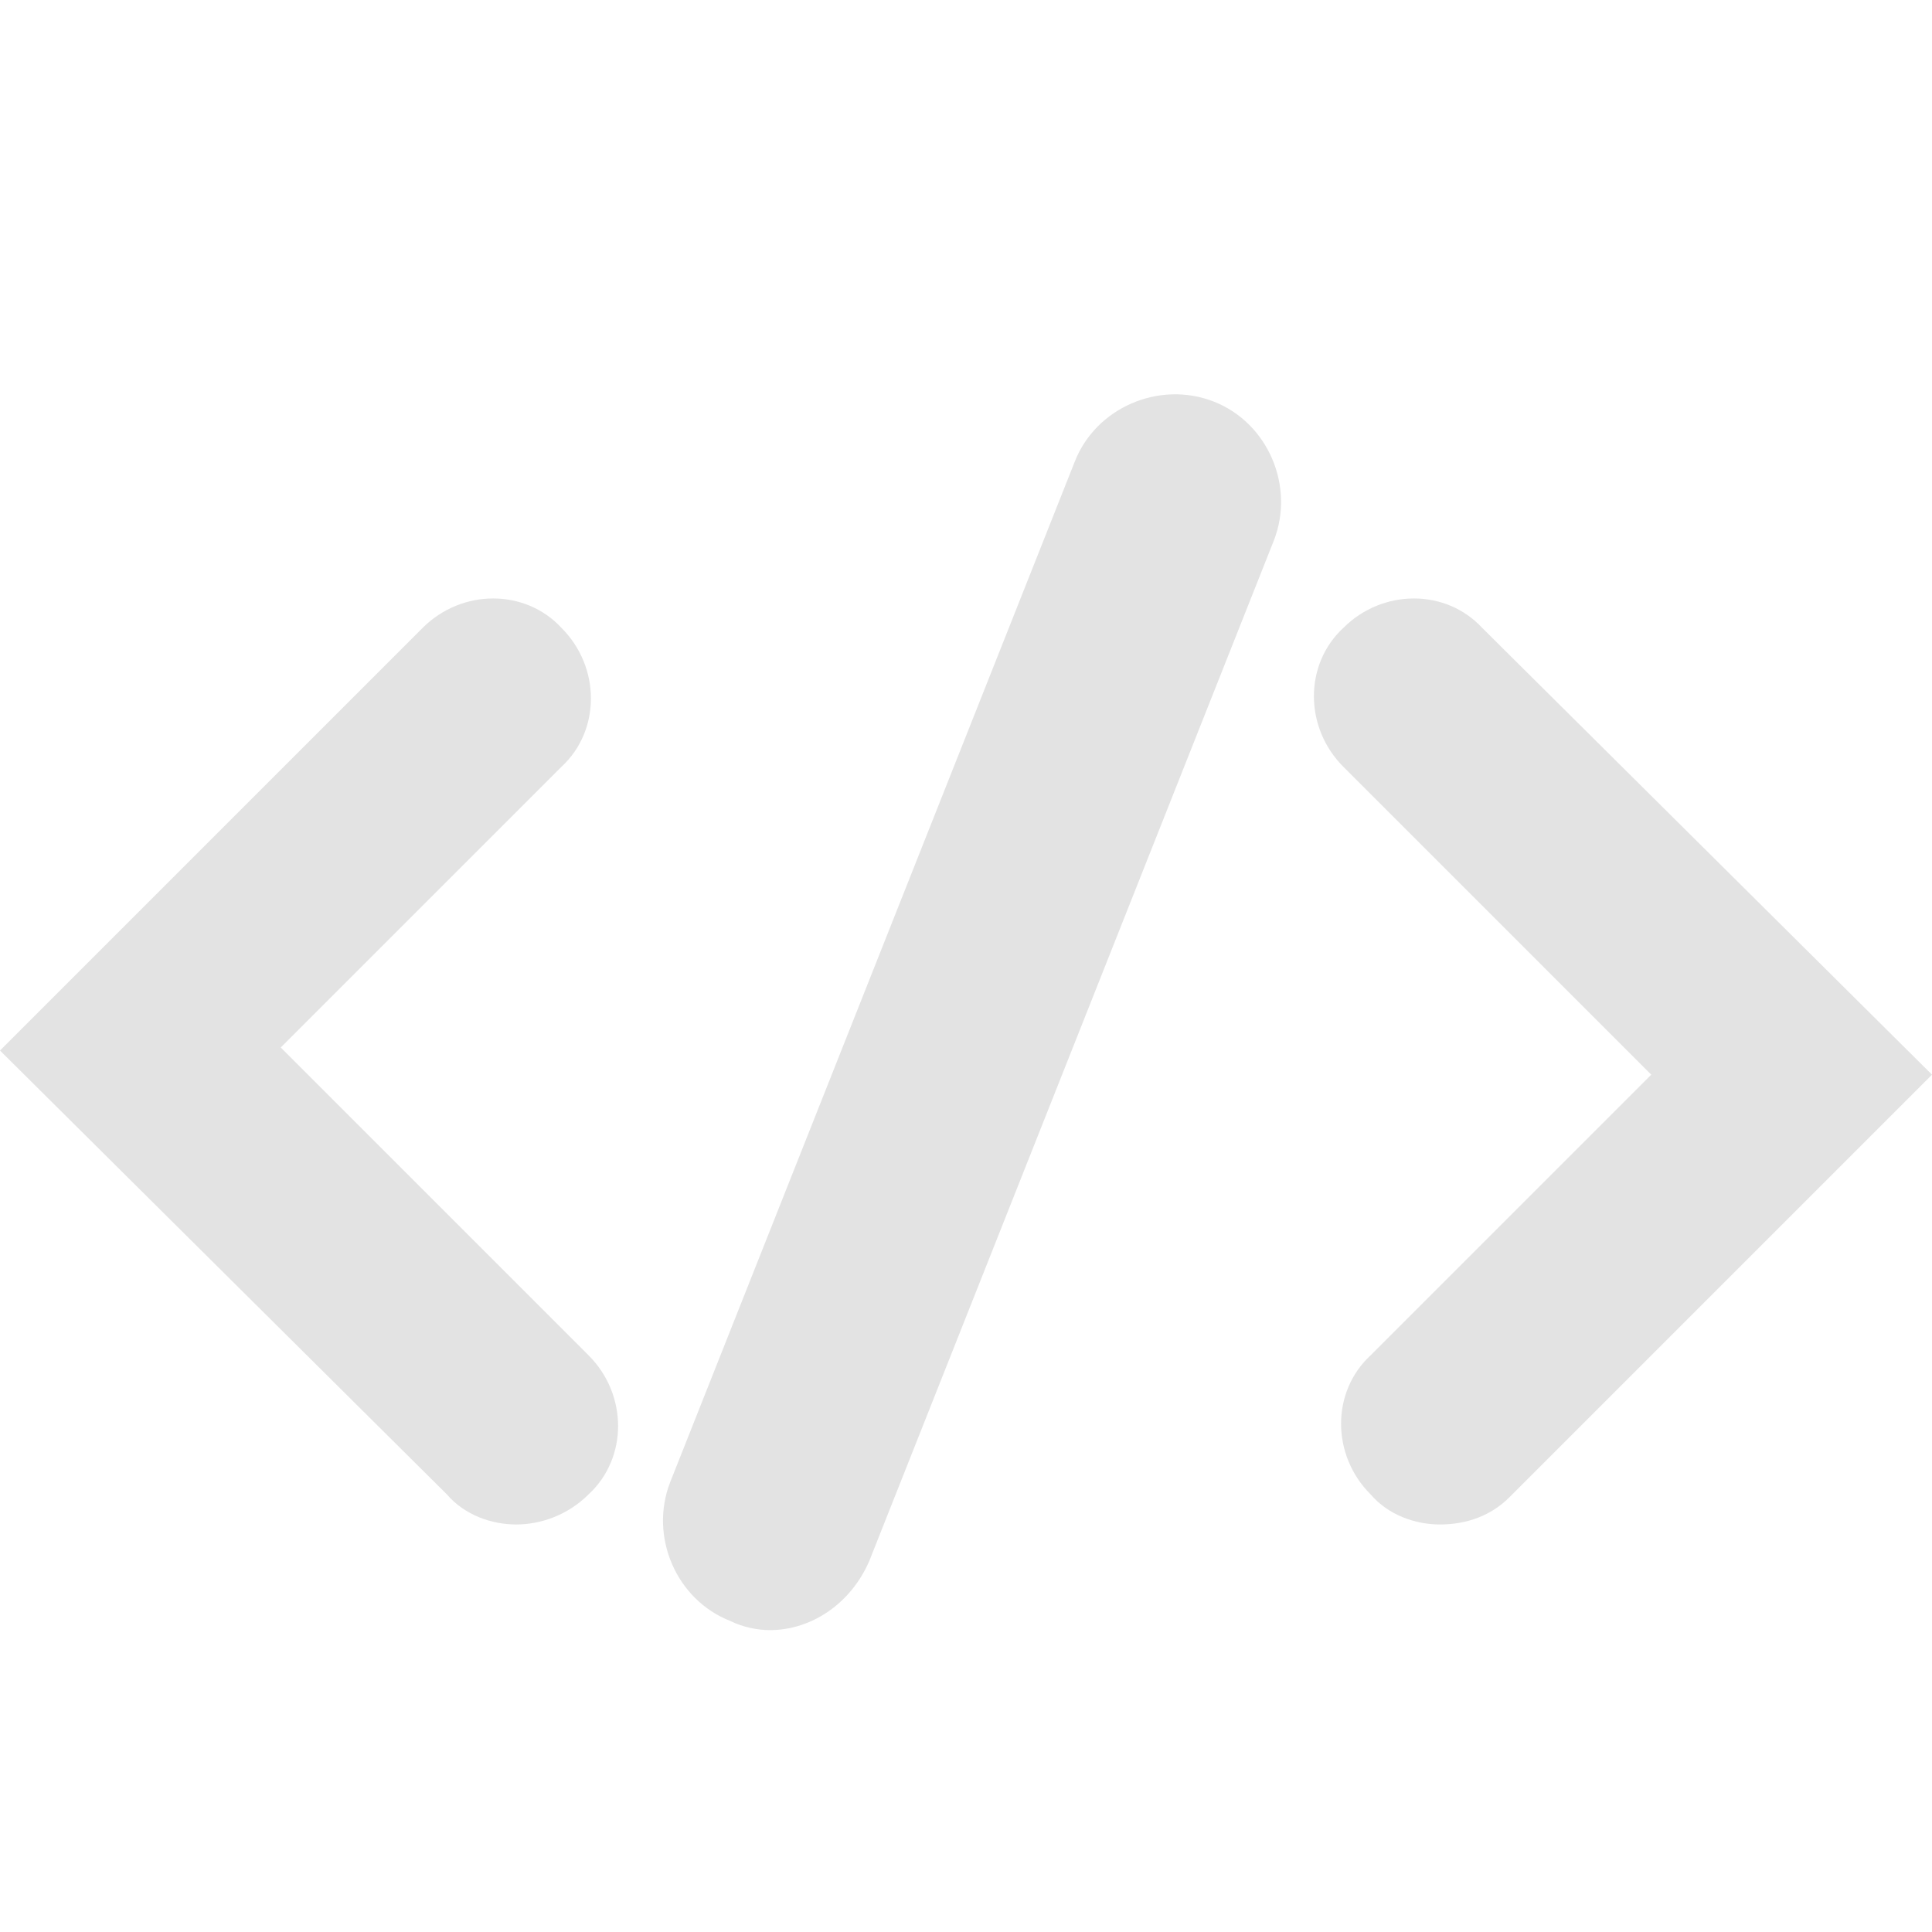
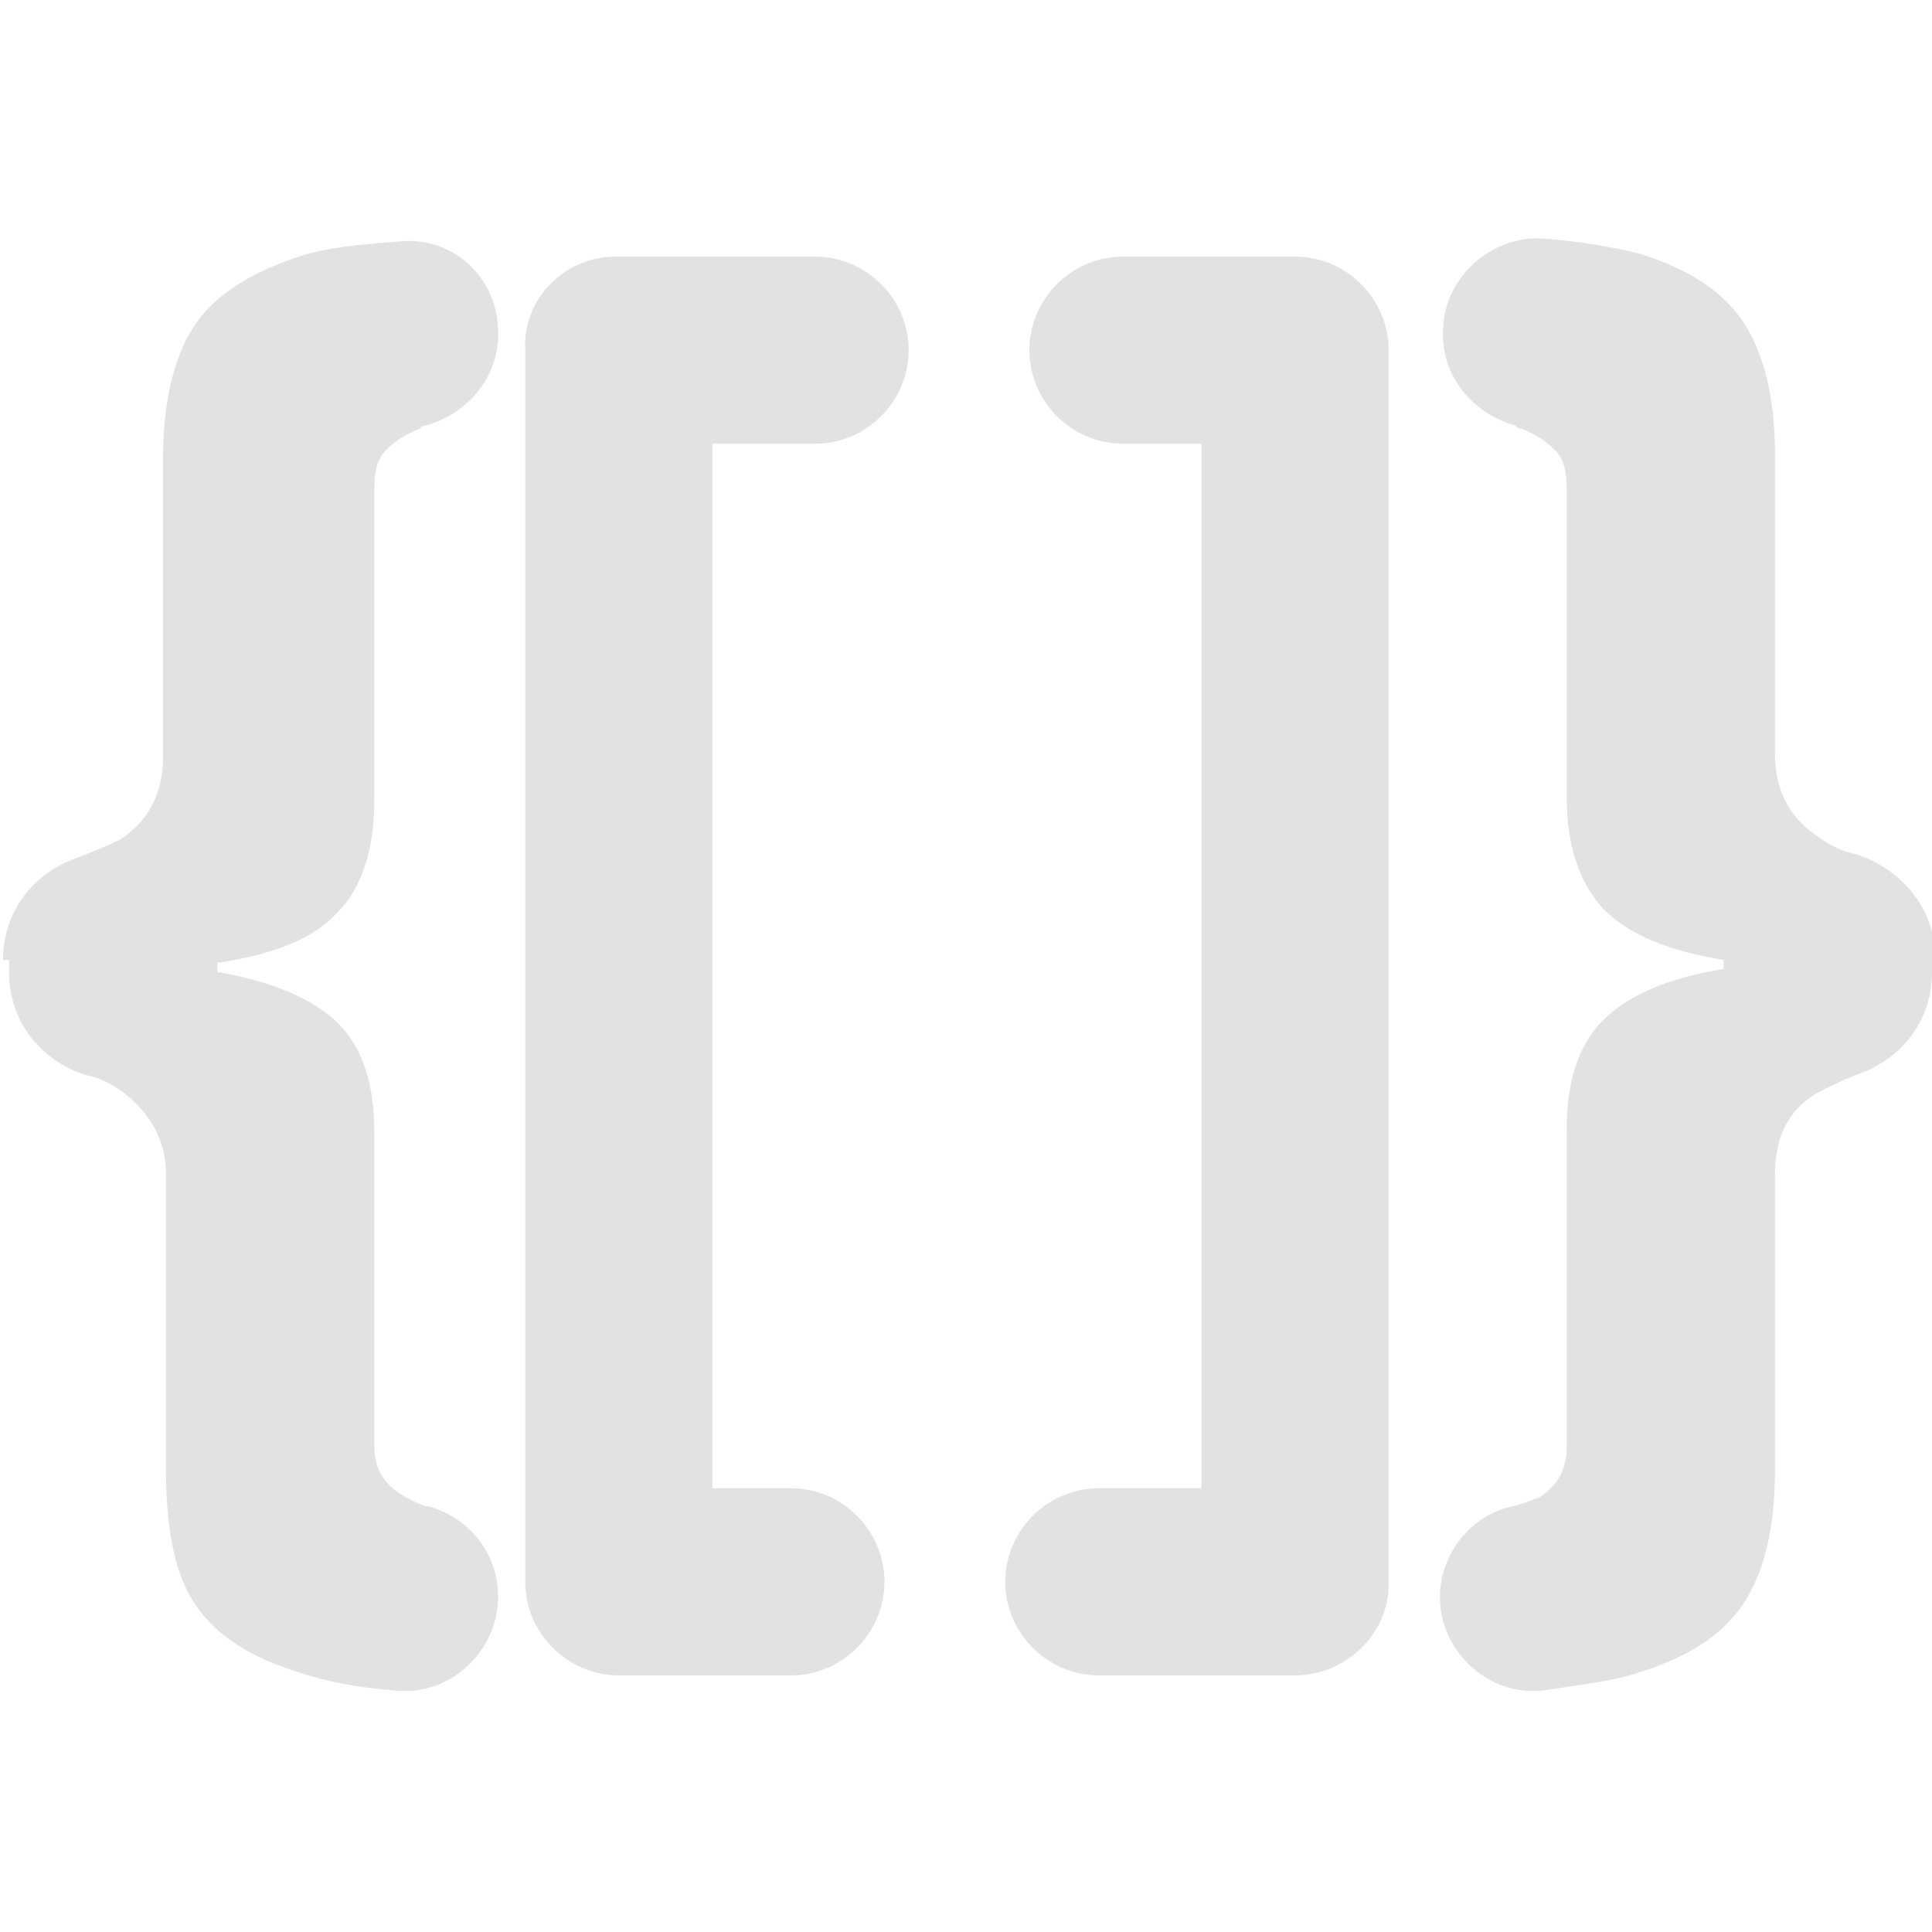
<svg xmlns="http://www.w3.org/2000/svg" version="1.1" id="Layer_1" x="0px" y="0px" width="64px" height="64px" viewBox="0 0 64 64" style="enable-background:new 0 0 64 64;" xml:space="preserve">
  <style type="text/css">
- 	.st0{fill:#E3E3E3;}
+ 	.st0{fill:#E3E2E2;}
</style>
  <g>
-     <path class="st0" d="M17.1,50.5c-0.8,0-1.7-0.3-2.3-1L0,34.8l14-14c1.3-1.3,3.4-1.3,4.6,0c1.3,1.3,1.3,3.4,0,4.6l-9.3,9.3   l10.2,10.2c1.3,1.3,1.3,3.4,0,4.6C18.8,50.2,17.9,50.5,17.1,50.5z" />
+     <path class="st0" d="M0.1,31.8c0-1.6,1-2.9,2.5-3.4c0.5-0.2,1-0.4,1.4-0.6c0.9-0.6,1.4-1.5,1.4-2.7v-9.9c0-2,0.4-3.5,1.1-4.5   c0.7-1,1.9-1.7,3.4-2.2c0.9-0.3,2-0.4,3.3-0.5c1.8-0.2,3.3,1.2,3.3,3v0.1c0,1.4-1,2.6-2.4,3c-0.1,0-0.1,0-0.2,0.1   c-0.5,0.2-0.8,0.4-1.1,0.7c-0.3,0.3-0.4,0.7-0.4,1.3v10.3c0,1.6-0.4,2.9-1.2,3.7c-0.8,0.9-2.1,1.4-4,1.7v0.3c1.8,0.3,3.2,0.9,4,1.7   c0.8,0.8,1.2,2,1.2,3.6v10.4c0,0.6,0.2,1,0.5,1.3c0.3,0.3,0.7,0.5,1.2,0.7c0,0,0.1,0,0.1,0c1.4,0.4,2.3,1.6,2.3,3v0   c0,1.8-1.6,3.3-3.4,3.1c-1.3-0.1-2.3-0.3-3.2-0.6c-1.6-0.5-2.7-1.2-3.4-2.2c-0.7-1-1-2.5-1-4.5v-9.8c0-1.1-0.5-2-1.4-2.7   c-0.4-0.3-0.8-0.5-1.3-0.6c-1.5-0.5-2.5-1.8-2.5-3.4V31.8z" />
  </g>
  <g>
-     <path class="st0" d="M47.7,50.5c-0.8,0-1.7-0.3-2.3-1c-1.3-1.3-1.3-3.4,0-4.6l9.3-9.3L44.5,25.4c-1.3-1.3-1.3-3.4,0-4.6   c1.3-1.3,3.4-1.3,4.6,0L64,35.6l-14,14C49.4,50.2,48.6,50.5,47.7,50.5z" />
+     <g>
+       <path class="st0" d="M64,32.2c0,1.6-1,2.9-2.5,3.4c-0.5,0.2-0.9,0.4-1.3,0.6c-1,0.6-1.4,1.5-1.4,2.7v9.8c0,2-0.4,3.5-1.1,4.5    c-0.7,1-1.8,1.7-3.4,2.2c-0.9,0.3-1.9,0.4-3.2,0.6c-1.8,0.2-3.4-1.3-3.4-3.1v0c0-1.4,1-2.7,2.4-3c0.4-0.1,0.6-0.2,0.9-0.3    c0.6-0.4,0.9-0.9,0.9-1.7V37.4c0-1.6,0.4-2.8,1.2-3.6c0.8-0.8,2.1-1.4,4-1.7v-0.3c-1.8-0.3-3.1-0.8-4-1.7    c-0.8-0.9-1.2-2.1-1.2-3.7V16.2c0-0.6-0.1-1-0.4-1.3c-0.3-0.3-0.6-0.5-1.1-0.7c-0.1,0-0.1,0-0.2-0.1c-1.4-0.4-2.4-1.6-2.4-3v-0.1    c0-1.8,1.6-3.2,3.3-3.1c1.3,0.1,2.4,0.3,3.2,0.5c1.6,0.5,2.7,1.2,3.4,2.2c0.7,1,1.1,2.5,1.1,4.5v9.9c0,1.2,0.5,2.1,1.4,2.7    c0.4,0.3,0.8,0.5,1.3,0.6c1.5,0.5,2.6,1.8,2.6,3.4V32.2z" />
+     </g>
+     <g>
+       <path class="st0" d="M42.9,55.5h-6.5c-1.7,0-3.1-1.4-3.1-3.1c0-1.7,1.4-3.1,3.1-3.1h3.4V14.7h-2.6c-1.7,0-3.1-1.4-3.1-3.1    s1.4-3.1,3.1-3.1h5.7c1.7,0,3.1,1.4,3.1,3.1v40.9C46,54.1,44.6,55.5,42.9,55.5z" />
+     </g>
  </g>
  <g>
-     <path class="st0" d="M25.5,54c-0.4,0-0.9-0.1-1.3-0.3c-1.8-0.7-2.7-2.8-2-4.6l13.4-33.8c0.7-1.8,2.8-2.7,4.6-2   c1.8,0.7,2.7,2.8,2,4.6L28.8,51.7C28.2,53.1,26.9,54,25.5,54z" />
+     <path class="st0" d="M20.4,8.5H27c1.7,0,3.1,1.4,3.1,3.1s-1.4,3.1-3.1,3.1h-3.4v34.6h2.6c1.7,0,3.1,1.4,3.1,3.1s-1.4,3.1-3.1,3.1   h-5.7c-1.7,0-3.1-1.4-3.1-3.1V11.6C17.3,9.9,18.7,8.5,20.4,8.5z" />
  </g>
</svg>
